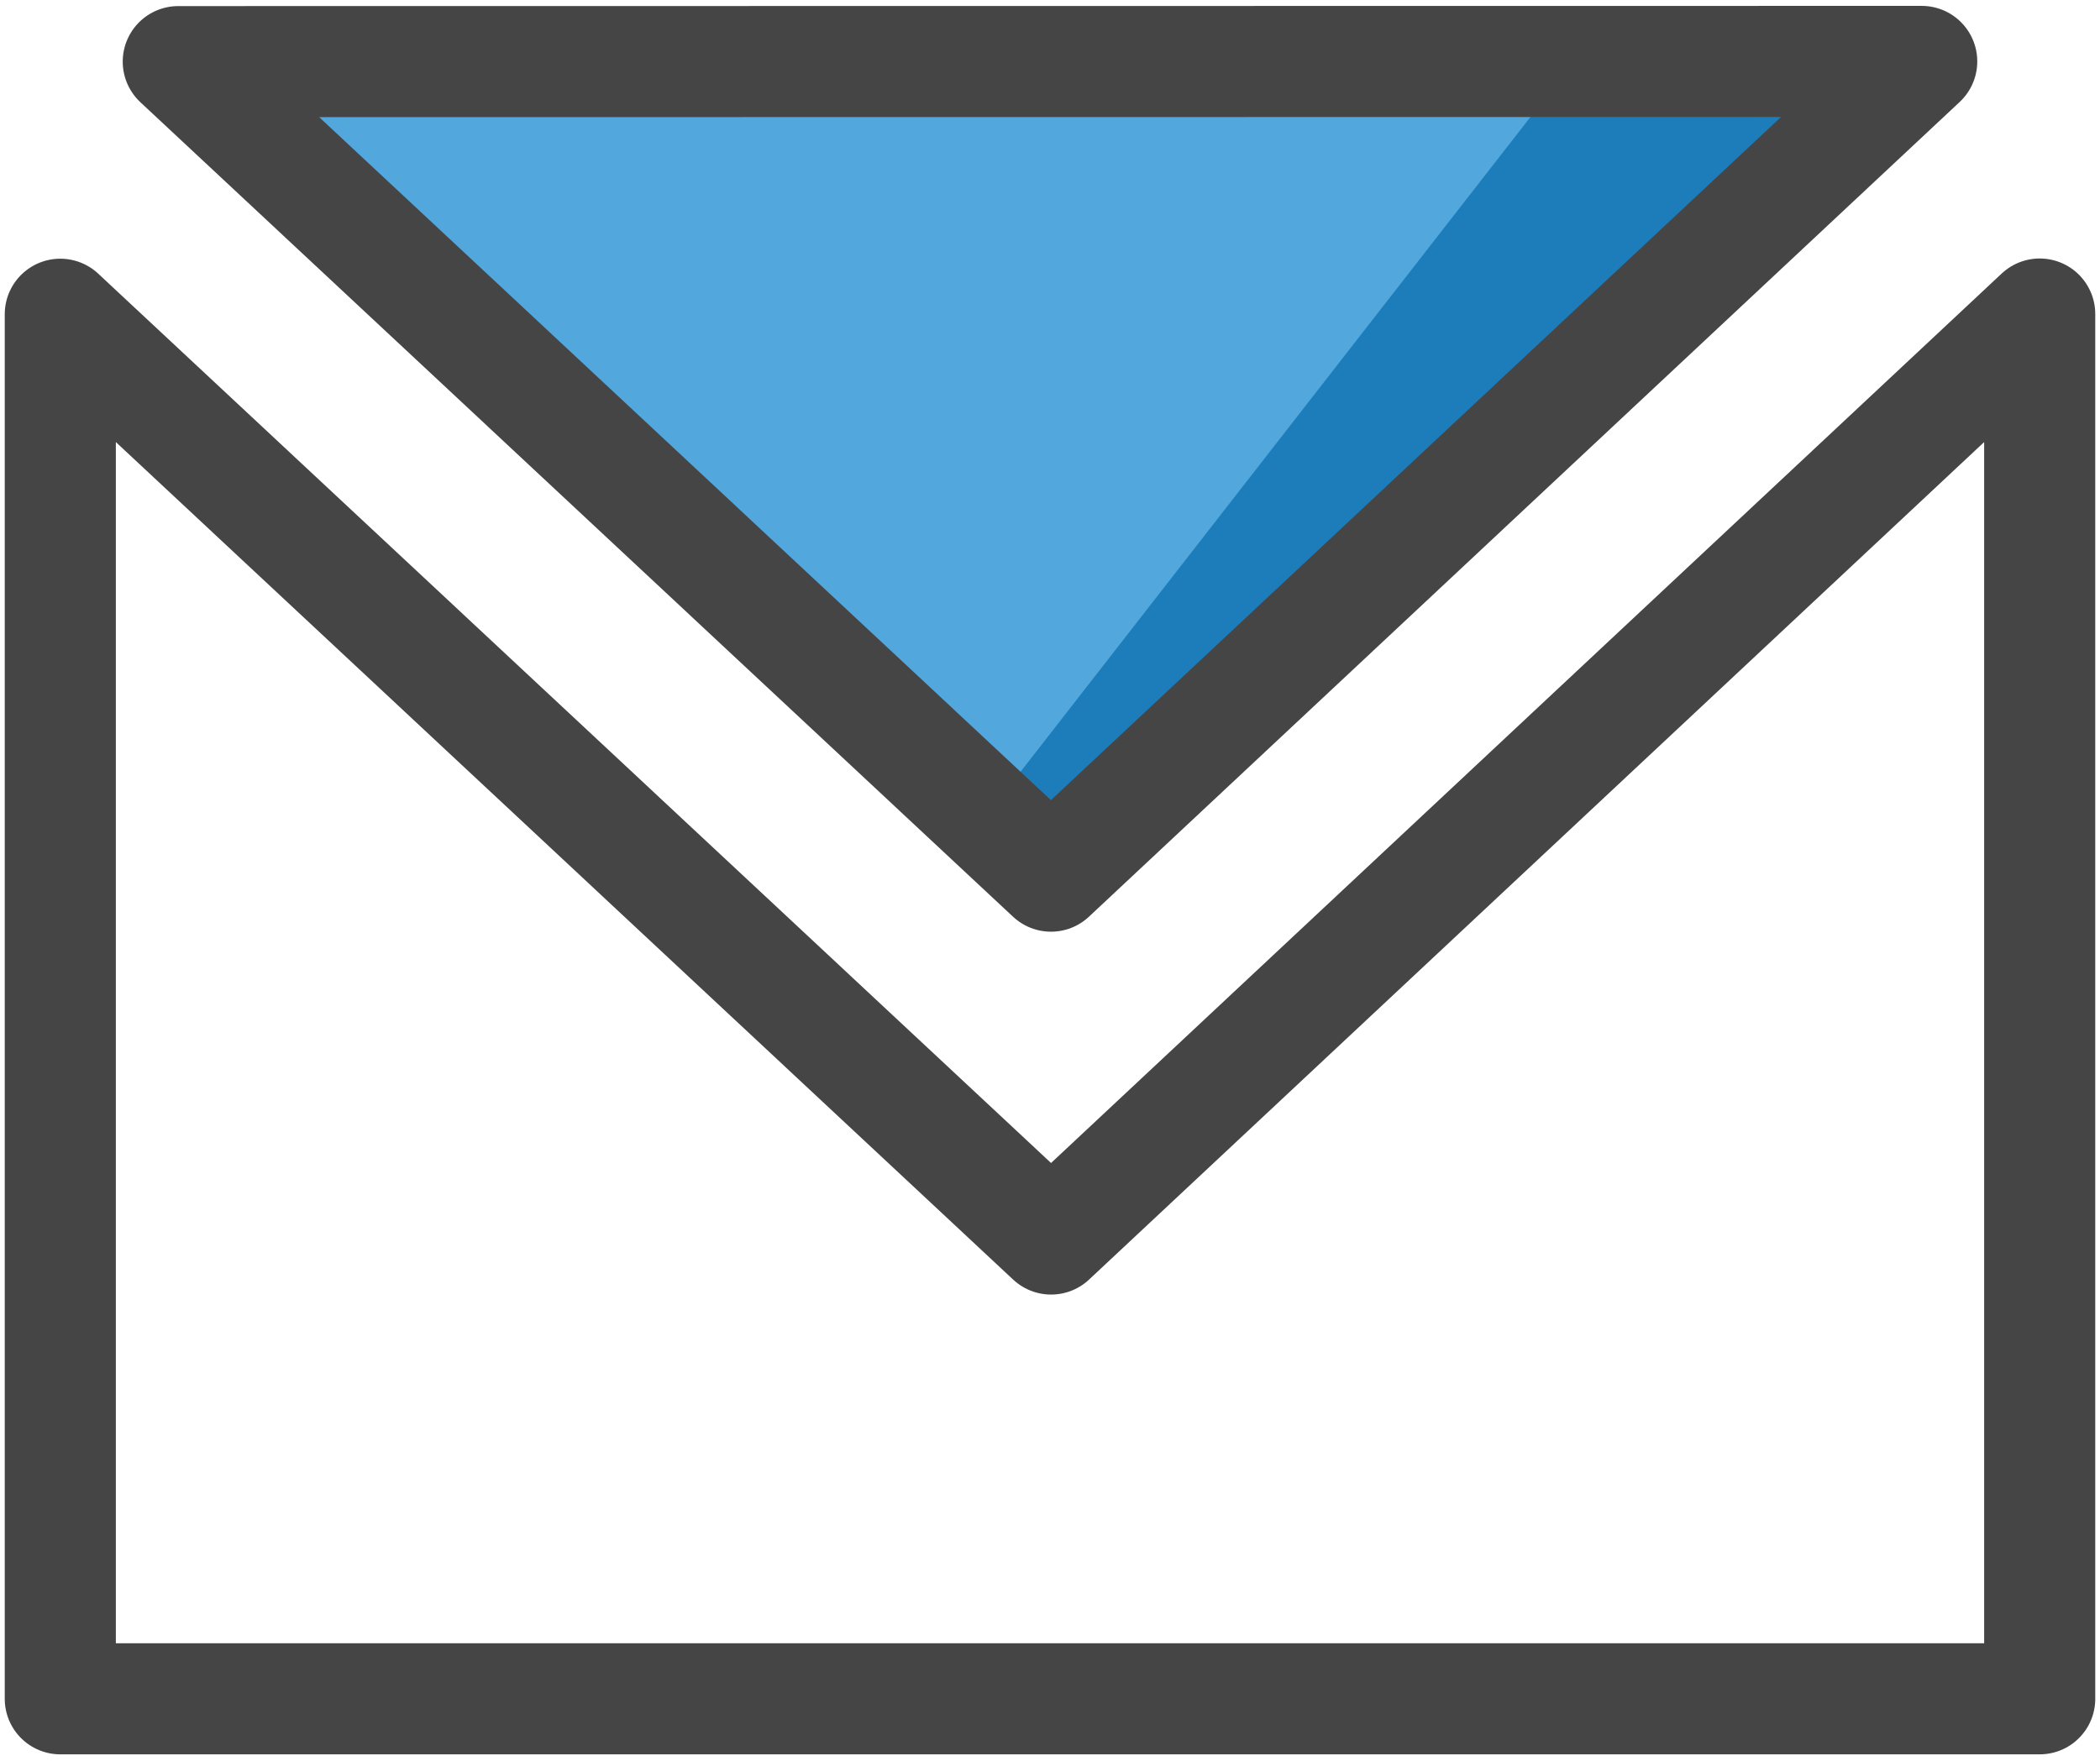
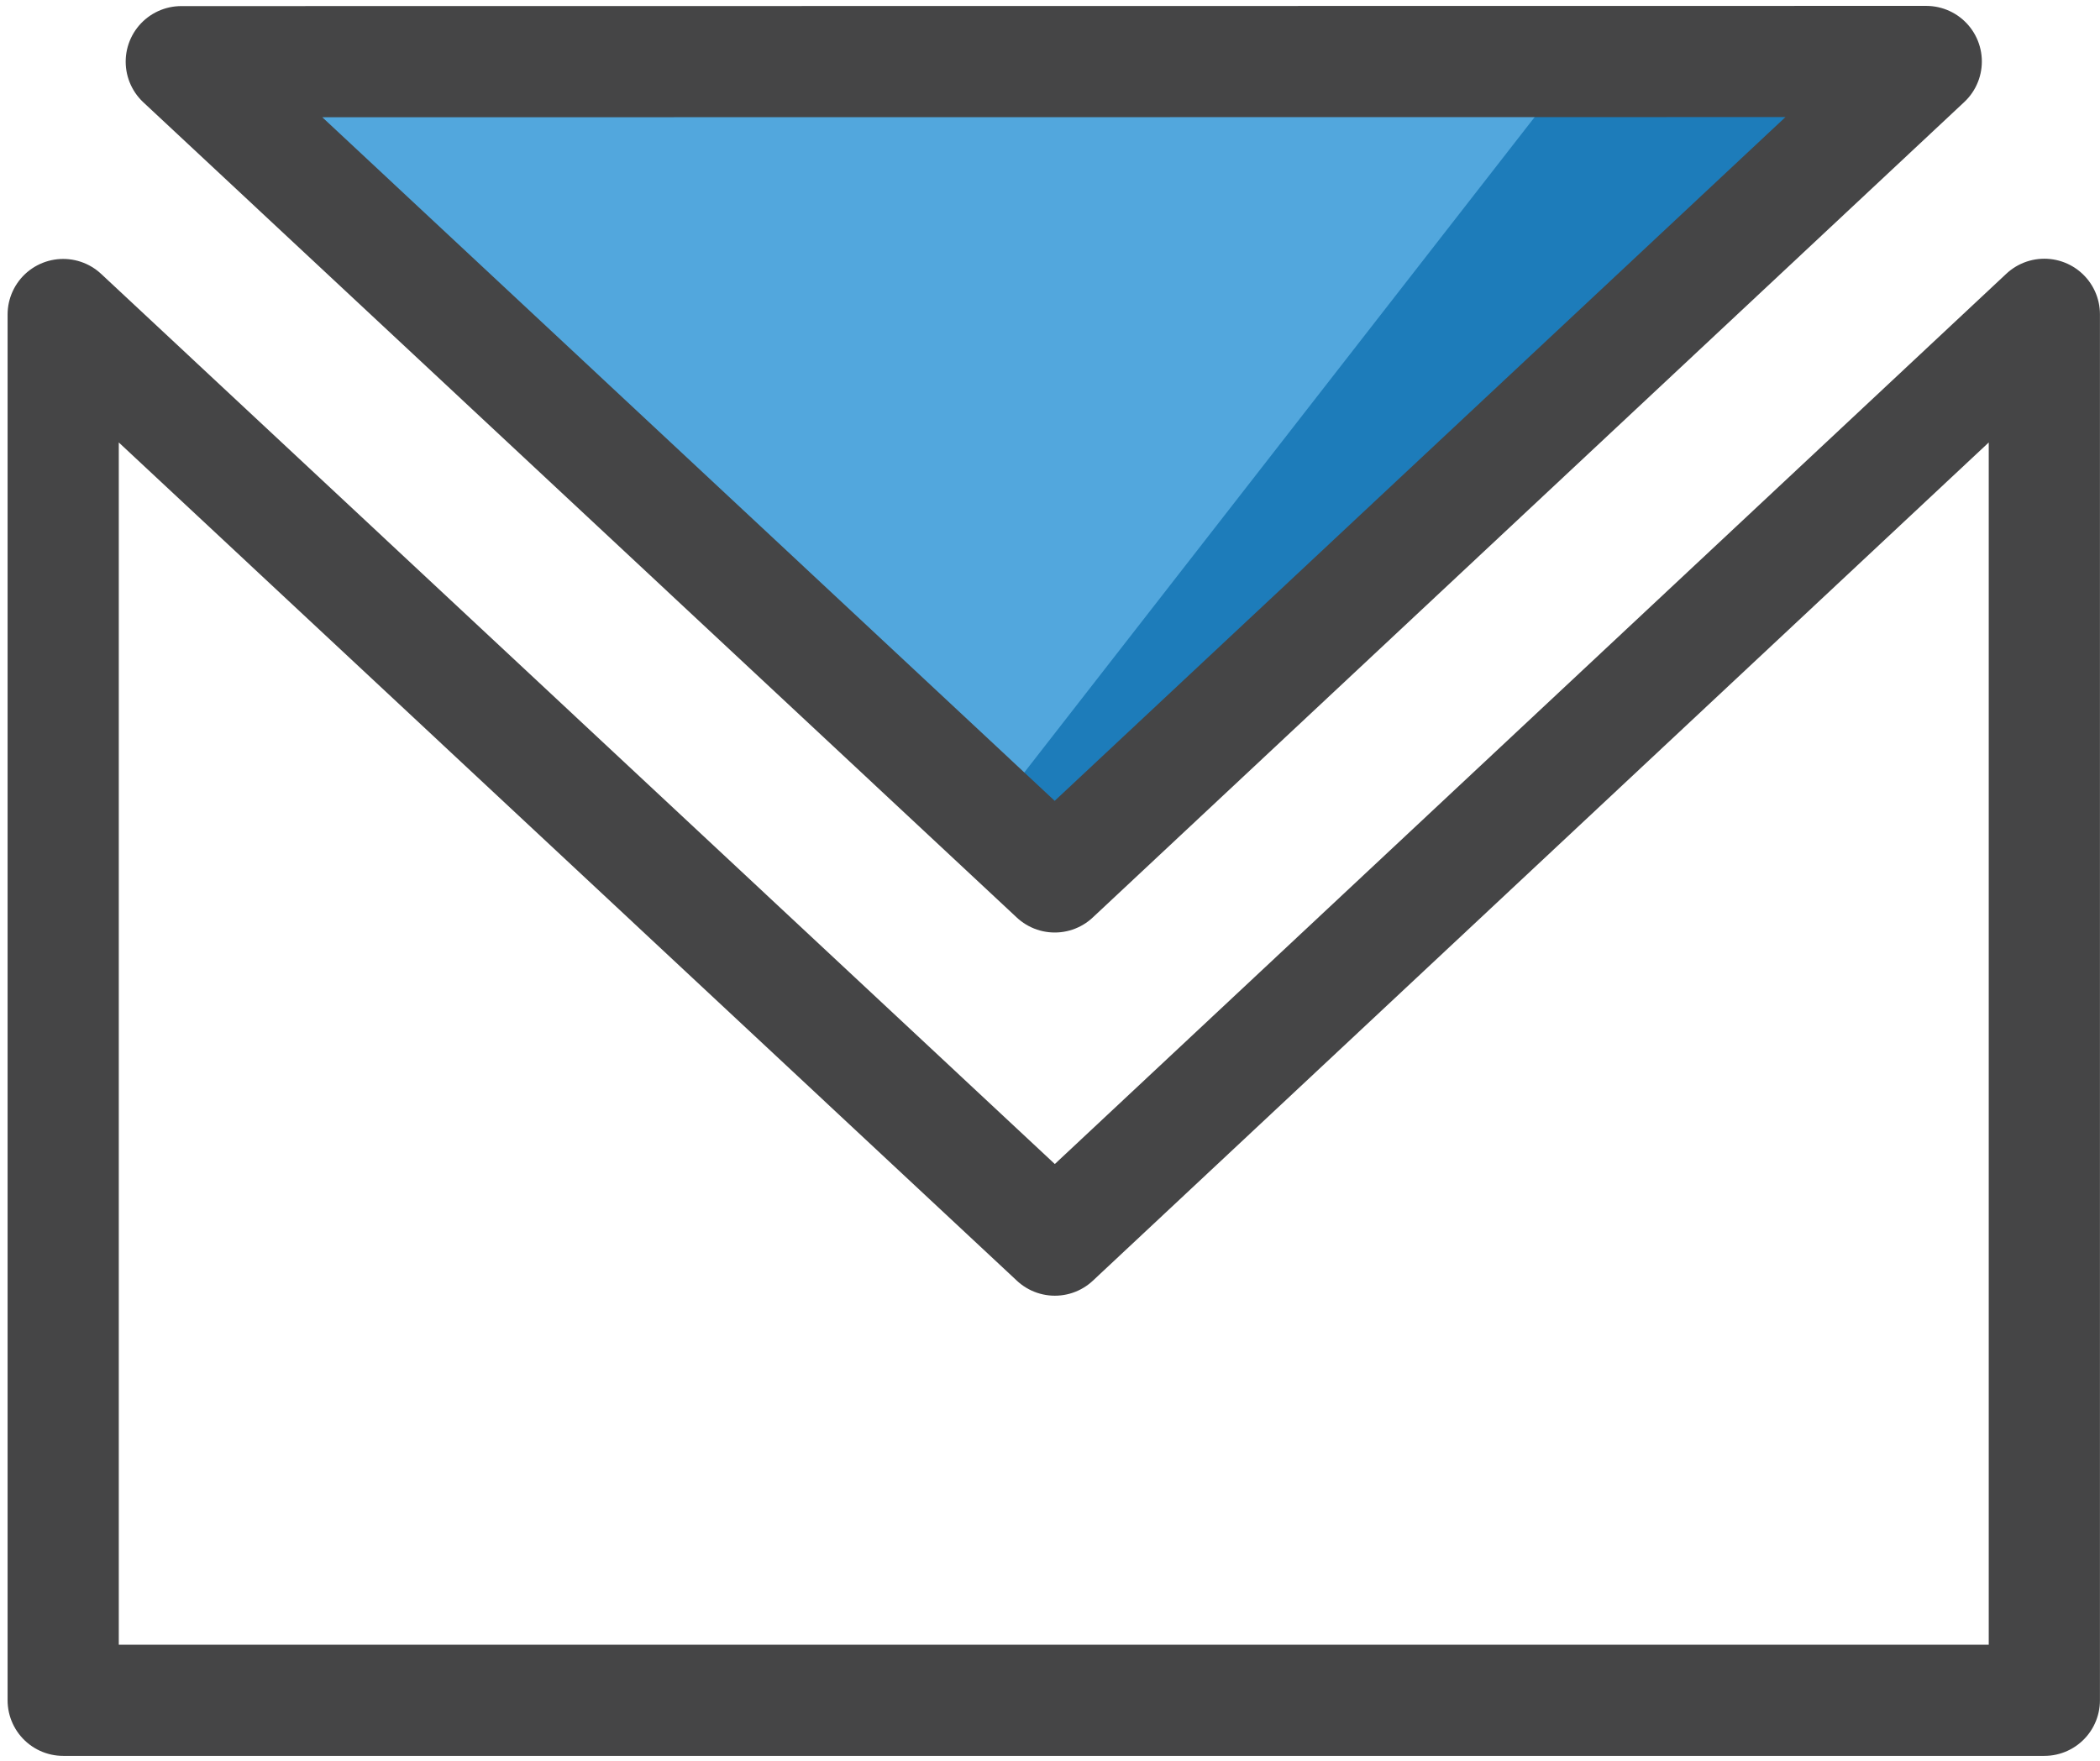
- <svg xmlns="http://www.w3.org/2000/svg" width="226.813" height="190.167">
+ <svg xmlns="http://www.w3.org/2000/svg" width="226.813" height="190.167" viewBox="0 0 226 190">
  <path fill="#52A7DD" d="M19.255 6.657l94.257 87.999 94.045-88.02z" />
  <path fill="#1D7CBA" d="M167.824 9.396l-58 74.5 3.582 7.5 91.203-82z" />
  <path fill="none" stroke="#454546" stroke-width="12" stroke-linecap="round" stroke-linejoin="round" d="M6.512 33.949v149.582h213.789V33.926l-106.776 99.933z" />
  <path fill="none" stroke="#454546" stroke-width="12" stroke-linecap="round" stroke-linejoin="round" d="M19.255 6.657l94.257 87.999 94.045-88.02z" />
</svg>
